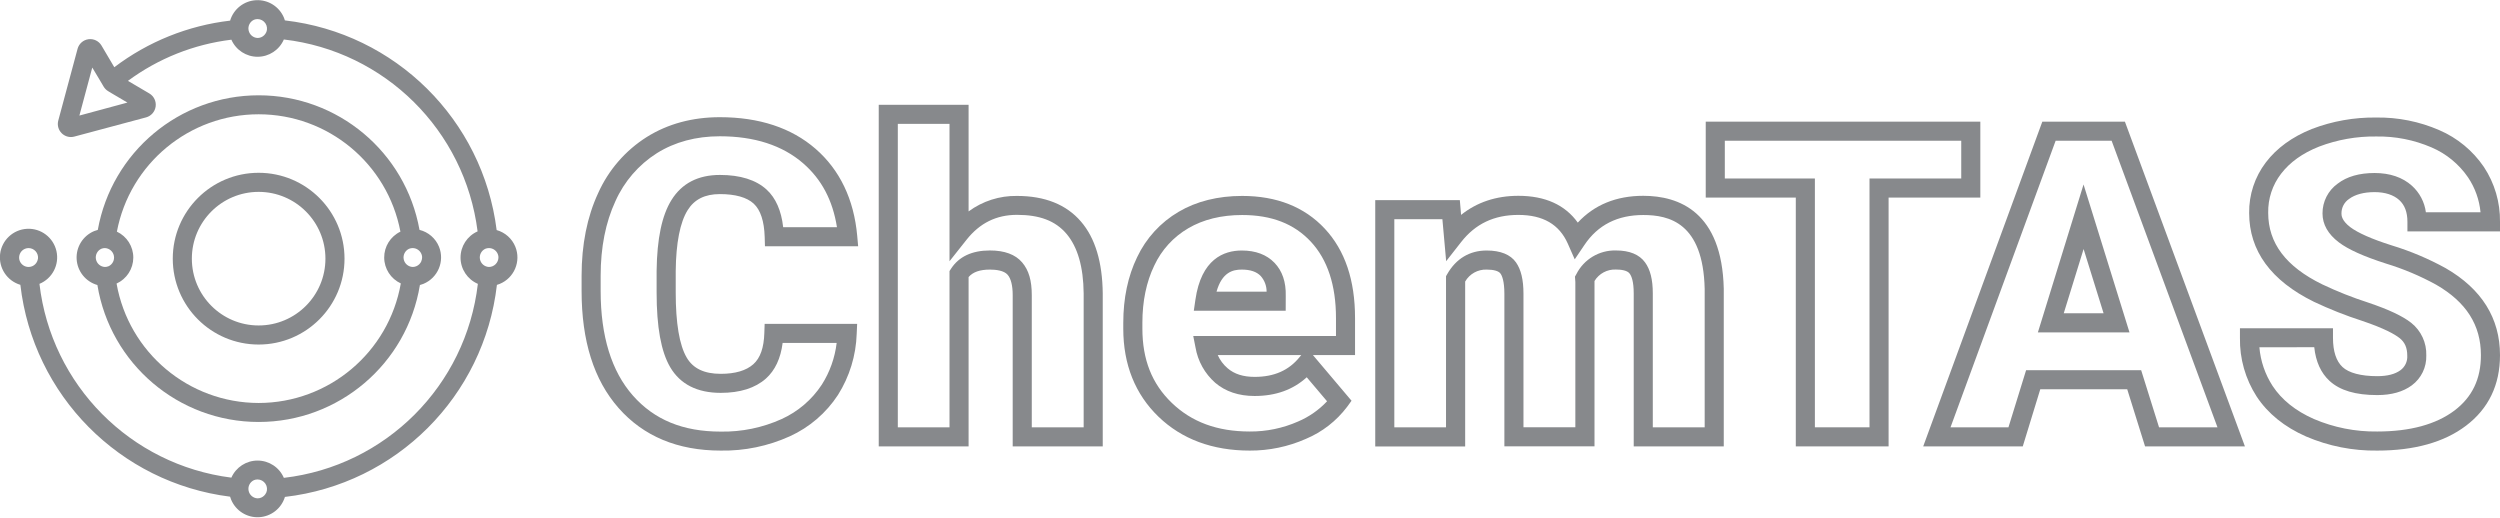
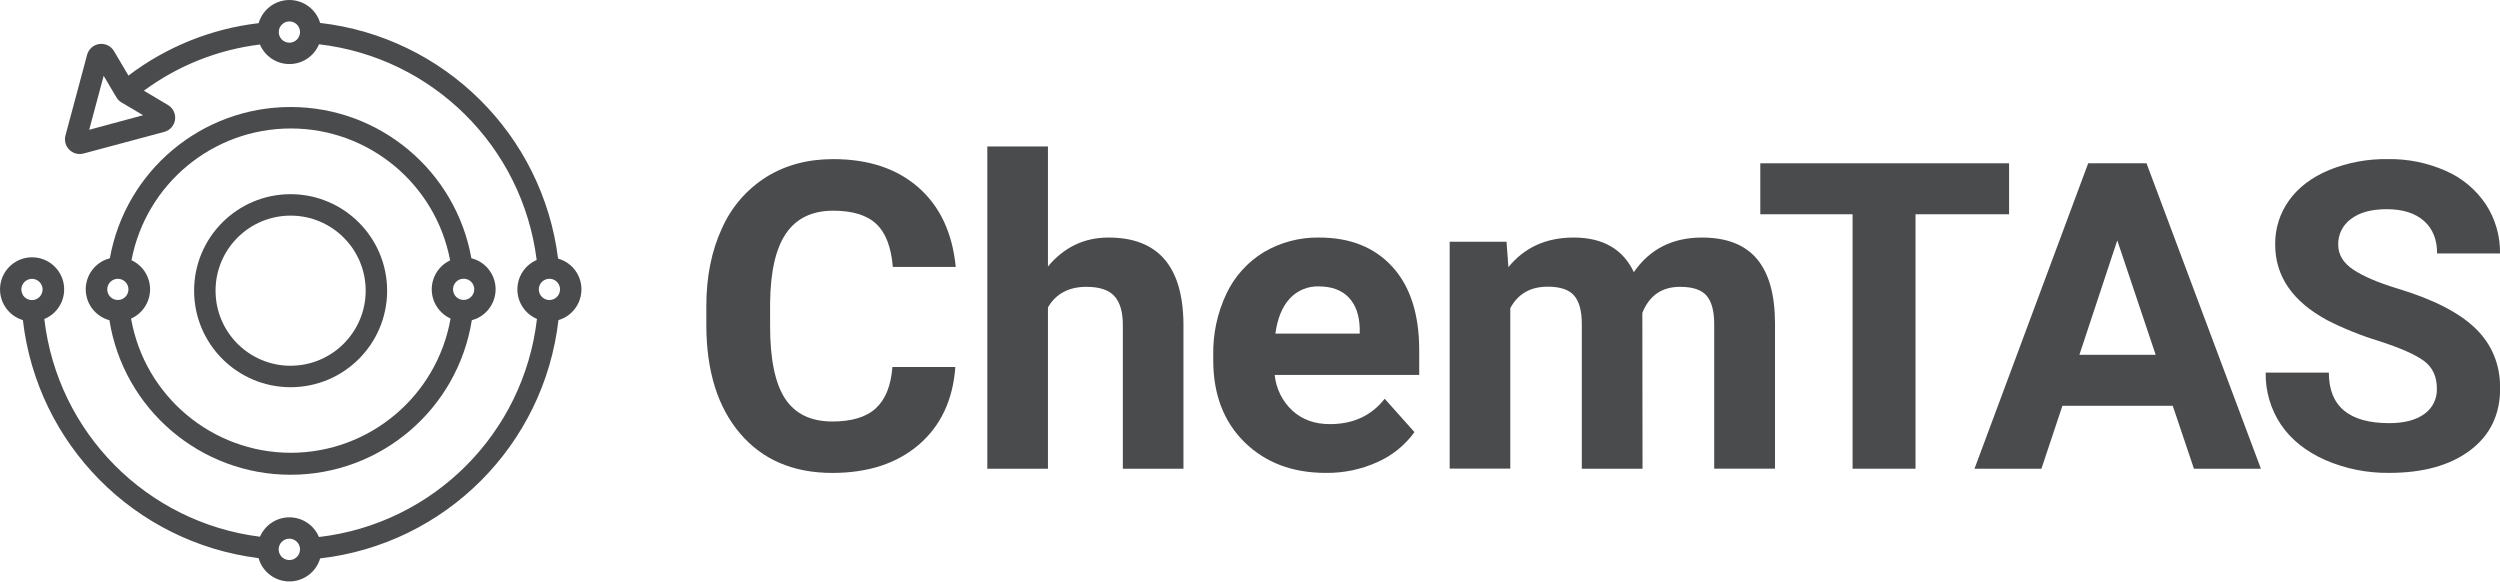
- <svg xmlns="http://www.w3.org/2000/svg" viewBox="0 0 1048.07 216.92">
+ <svg xmlns="http://www.w3.org/2000/svg" viewBox="0 0 1049.05 244">
  <defs>
-     <style>.cls-1{fill:#87898c;}</style>
+     <style>.cls-1{fill:#4a4b4d;}</style>
  </defs>
  <g id="Layer_2" data-name="Layer 2">
    <g id="Layer_1-2" data-name="Layer 1">
-       <path class="cls-1" d="M302.13,188.9c-18,0-32.36-6-42.78-17.82s-15.53-28.2-15.53-49.12v-6.34c0-13.08,2.33-24.74,6.93-34.64a53.81,53.81,0,0,1,20.39-23.54c8.82-5.52,19.13-8.31,30.64-8.31,16.47,0,30,4.46,40.12,13.25S358,83.52,359.37,98.89l.39,4.36H320.69l-.11-3.88c-.2-6.65-1.75-11.36-4.61-14s-7.69-4-14.19-4c-6.27,0-10.68,2.21-13.5,6.74-3.18,5.1-4.87,13.68-5,25.5v9c0,12.89,1.54,22.07,4.6,27.29,2.68,4.59,7.35,6.82,14.28,6.82,6.06,0,10.64-1.35,13.63-4s4.45-7,4.64-13.08l.13-3.87h38.78l-.19,4.19a51.08,51.08,0,0,1-7.85,25.61,47.72,47.72,0,0,1-20.19,17.34A67.32,67.32,0,0,1,302.13,188.9Zm-.35-131.77c-10,0-18.87,2.38-26.4,7.09A46,46,0,0,0,258,84.34c-4.11,8.85-6.19,19.37-6.19,31.28V122c0,18.92,4.55,33.66,13.52,43.83s21,15.11,36.79,15.11a59.49,59.49,0,0,0,25.54-5.25,39.88,39.88,0,0,0,16.87-14.44,41.78,41.78,0,0,0,6.22-17.47H328.1c-.82,6.48-3.17,11.49-7,14.92-4.5,4-10.87,6-18.95,6-9.87,0-17-3.63-21.19-10.78-3.83-6.55-5.69-16.8-5.69-31.33v-9.07c.18-13.54,2.22-23.22,6.23-29.66,4.34-7,11.17-10.52,20.3-10.52,8.57,0,15.17,2.08,19.61,6.17,3.82,3.51,6.14,8.8,6.92,15.75h22.55c-1.79-11.3-6.46-20.11-14.2-26.82C328,60.93,316.27,57.13,301.78,57.13Z" />
-       <path class="cls-1" d="M462.3,187.14H424.55V123.72c0-4-.73-6.92-2.11-8.52-1.55-1.8-4.91-2.18-7.44-2.18-4.17,0-7.11,1-8.94,3.13v71H368.39V43.93h37.67v44.7a33.21,33.21,0,0,1,20.29-6.49c11.67,0,20.69,3.6,26.8,10.72,6,6.93,9,17.06,9.15,30.12Zm-29.75-8H454.3V123c-.1-11.09-2.53-19.49-7.22-25s-11.36-7.93-20.73-7.93c-8.65,0-15.57,3.42-21.16,10.45l-7.13,9V51.93H376.39V179.14h21.67v-65.5l.65-1C402,107.59,407.48,105,415,105c6.12,0,10.66,1.67,13.5,5s4.05,7.66,4.05,13.75Z" />
-       <path class="cls-1" d="M523.93,188.9c-15.61,0-28.48-4.78-38.25-14.2s-14.77-21.87-14.77-36.9v-2.46c0-10.3,1.95-19.57,5.81-27.53a43.64,43.64,0,0,1,17.37-19c7.51-4.43,16.49-6.67,26.67-6.67,14.48,0,26.12,4.61,34.62,13.72s12.69,21.63,12.69,37.46v15.53H550.41L566.6,168l-1.84,2.54A42.05,42.05,0,0,1,547.44,184,57.48,57.48,0,0,1,523.93,188.9Zm-3.17-98.76c-8.73,0-16.34,1.87-22.61,5.56a35.35,35.35,0,0,0-14.23,15.59c-3.33,6.87-5,15-5,24v2.46c0,13,4,23.14,12.33,31.15s19,12,32.69,12a49.34,49.34,0,0,0,20.25-4.19,36,36,0,0,0,12.15-8.48l-8.52-10.07c-5.7,5.21-13,7.85-21.85,7.85-6.65,0-12.2-1.86-16.51-5.53a25.39,25.39,0,0,1-8.28-14.86l-.94-4.77h59.84v-7.53c0-13.73-3.55-24.5-10.54-32S533.1,90.14,520.76,90.14Zm-10.25,58.71a15.61,15.61,0,0,0,4.14,5.54C517.5,156.83,521.2,158,526,158c8.18,0,14.36-2.74,18.88-8.36l.65-.8ZM539,130.27H500.48l.66-4.56c2.44-17.1,11.92-20.69,19.45-20.69,5.8,0,10.41,1.73,13.7,5.14s4.88,8.08,4.73,13.92Zm-29-8h21a9.85,9.85,0,0,0-2.46-6.55c-1.75-1.82-4.36-2.7-7.95-2.7C516.77,113,512.29,114.18,510,122.27Z" />
-       <path class="cls-1" d="M722.65,187.14H684.9V123c0-5-.92-7.24-1.69-8.28-1-1.42-3.7-1.72-5.75-1.72a10,10,0,0,0-9,4.8v69.32H630.68V123.19c0-5.4-1-7.65-1.64-8.51-.76-1.07-2.82-1.66-5.8-1.66a10,10,0,0,0-9,5v69.16H576.54V83.9H612l.53,6.19c6.59-5.28,14.62-8,24-8,11.21,0,19.57,3.77,24.92,11.23,6.93-7.46,16.14-11.23,27.45-11.23,15,0,33,6.75,33.75,38.94Zm-29.75-8h21.75v-58c-.63-27.81-15-31-25.75-31s-19,4.11-24.68,12.58l-4.05,6-2.92-6.62c-3.56-8-10.34-12-20.72-12-10.18,0-18,3.73-24,11.4l-6.26,8L604.69,91.9H584.54v87.24h21.67V115.79l.53-.92c3.69-6.44,9.39-9.85,16.5-9.85,5.8,0,10,1.69,12.32,5,2.1,3,3.12,7.25,3.12,13.14v55.95h21.75V118.23l-.16-2.27.57-1A18.08,18.08,0,0,1,677.46,105c5.66,0,9.76,1.67,12.19,5,2.19,3,3.25,7.23,3.25,13Z" />
-       <path class="cls-1" d="M791.75,187.14h-38.9V82.83H715.09V51H830.21V82.83H791.75Zm-30.9-8h22.9V74.83h38.46V59H723.09V74.83h37.76Z" />
-       <path class="cls-1" d="M941.13,187.14H899.27l-7.48-23.95H855.34L848,187.14H806.26L856.2,51h34.62Zm-36-8h24.5L885.25,59H861.78L817.71,179.14H842l7.4-23.95h48.23Zm-12.39-39.8h-38.4l19.14-62Zm-27.56-8h16.7l-8.38-26.94Z" />
-       <path class="cls-1" d="M996.62,188.9A73.18,73.18,0,0,1,966.79,183c-9.1-4-16.07-9.67-20.74-16.77a44,44,0,0,1-7-24.6v-4h39v4c0,5.67,1.36,9.78,4,12.24s7.68,3.83,14.59,3.83c4.21,0,7.48-.85,9.72-2.51a7,7,0,0,0,2.83-6.08c0-3.3-1-5.66-3.28-7.42-1.94-1.53-6.23-4-15.65-7.18a167.08,167.08,0,0,1-20.21-8c-18-8.85-27.14-21.37-27.14-37.21a34.21,34.21,0,0,1,7-21.22c4.57-6,11-10.68,19.26-14a72.79,72.79,0,0,1,27-4.81,63.92,63.92,0,0,1,26.42,5.28A43.29,43.29,0,0,1,1041.32,70a40.71,40.71,0,0,1,6.75,23v4h-38.81V93c0-4.07-1.14-7.07-3.47-9.17s-5.84-3.29-10.31-3.29-8.18,1-10.65,2.84a7.24,7.24,0,0,0-3.22,6.1c0,.73,0,2.94,3.7,5.75,3.14,2.38,9,5,17.38,7.65a118.31,118.31,0,0,1,22.6,9.54c15.11,8.71,22.78,21,22.78,36.48,0,12.47-4.8,22.43-14.27,29.59C1024.68,185.4,1012.17,188.9,996.62,188.9ZM947.2,145.59a35.13,35.13,0,0,0,5.54,16.21c3.81,5.8,9.62,10.46,17.29,13.85a65.32,65.32,0,0,0,26.59,5.25c13.77,0,24.66-3,32.36-8.79,7.46-5.65,11.09-13.24,11.09-23.21,0-12.6-6.14-22.27-18.78-29.55a110.57,110.57,0,0,0-21-8.85c-9.38-3-15.85-5.92-19.77-8.9-4.55-3.45-6.86-7.53-6.86-12.12A15.27,15.27,0,0,1,980,77c3.9-3,9.11-4.47,15.5-4.47s11.71,1.8,15.65,5.34A18.18,18.18,0,0,1,1017,89h22.91a31.67,31.67,0,0,0-5.21-14.6,35.54,35.54,0,0,0-15.34-12.61,56.21,56.21,0,0,0-23.14-4.57,64.86,64.86,0,0,0-24,4.24C965.29,64.2,960,68,956.28,72.85a26,26,0,0,0-5.39,16.37c0,12.71,7.42,22.54,22.67,30a158,158,0,0,0,19.23,7.63c8.55,2.88,14.46,5.65,18.06,8.49a16.79,16.79,0,0,1,6.32,13.7,15,15,0,0,1-6.06,12.5c-3.65,2.71-8.53,4.09-14.49,4.09-9.1,0-15.64-1.94-20-5.94-3.63-3.33-5.78-8.07-6.42-14.13Z" />
-       <path class="cls-1" d="M184.05,103.45a11.91,11.91,0,0,0-8.18-7.08A68.51,68.51,0,0,0,41,96.38a13,13,0,0,0-1.53.5,12,12,0,0,0,1.36,22.61,68.51,68.51,0,0,0,135.21,0,13,13,0,0,0,1.45-.48A12,12,0,0,0,184.05,103.45ZM45.46,111.63a4,4,0,0,1-1.49.29,4,4,0,0,1-1.49-7.63A4,4,0,0,1,44,104a4,4,0,0,1,1.49,7.63Zm63,57.31a60.58,60.58,0,0,1-59.59-50.06A12,12,0,0,0,49,97.11a60.5,60.5,0,0,1,118.87,0,12,12,0,0,0,.16,21.71A60.59,60.59,0,0,1,108.43,168.94Zm68.19-59.44a4,4,0,0,1-2.16,2.13,4,4,0,0,1-1.49.29,4,4,0,0,1-1.5-7.63A4.12,4.12,0,0,1,173,104a4,4,0,0,1,3.67,2.47,3.66,3.66,0,0,1,.28,1.13h0a3.42,3.42,0,0,1,0,.55A4,4,0,0,1,176.62,109.5Z" />
-       <path class="cls-1" d="M108.43,72.44a36,36,0,1,0,36,36A36,36,0,0,0,108.43,72.44Zm0,64a28,28,0,1,1,28-28A28,28,0,0,1,108.43,136.44Z" />
-       <path class="cls-1" d="M216.05,103.45a11.92,11.92,0,0,0-7.84-7A101.17,101.17,0,0,0,119.43,8.55a8.94,8.94,0,0,0-.38-1.1,12,12,0,0,0-22.58,1.2A99.32,99.32,0,0,0,47.92,28.19l-5.39-9.13a5.49,5.49,0,0,0-10,1.37L24.43,50.54a5.49,5.49,0,0,0,5.31,6.91,5.21,5.21,0,0,0,1.41-.19L61.27,49.2a5.49,5.49,0,0,0,1.37-10l-9-5.3A91.54,91.54,0,0,1,97,16.64a12,12,0,0,0,22-.09A92.67,92.67,0,0,1,200.22,97a12,12,0,0,0,.11,22A92.67,92.67,0,0,1,119,200.33a12,12,0,0,0-22-.09A92.68,92.68,0,0,1,16.54,119a12,12,0,1,0-8,.41,101.19,101.19,0,0,0,87.92,88.81,11.38,11.38,0,0,0,.43,1.24,12,12,0,0,0,22.56-1.14,101.16,101.16,0,0,0,88.87-88.89,9.94,9.94,0,0,0,1.16-.4A12,12,0,0,0,216.05,103.45Zm-182.77-55,5.4-20.13,3,5,1.77,3a5.52,5.52,0,0,0,1.94,1.93l1.66,1L53.42,43ZM111.62,13.5a4,4,0,0,1-2.16,2.13,4,4,0,0,1-1.49.29,4,4,0,0,1-1.5-7.63A4.12,4.12,0,0,1,108,8a4,4,0,0,1,3.65,5.5ZM15.9,108.44a4,4,0,0,1-2.44,3.19,4,4,0,0,1-1.49.29,4,4,0,0,1-3.67-2.47,3.67,3.67,0,0,1-.26-1,4,4,0,0,1,2.44-4.15A4,4,0,0,1,12,104a4,4,0,0,1,3.93,4.44Zm95.72,98.06a4,4,0,0,1-2.16,2.13,4,4,0,0,1-1.49.29,4,4,0,0,1-1.5-7.63A4.12,4.12,0,0,1,108,201a4,4,0,0,1,3.65,5.5Zm97-97a4,4,0,0,1-2.16,2.13,4,4,0,0,1-1.49.29,4,4,0,0,1-1.5-7.63A4.12,4.12,0,0,1,205,104a4,4,0,0,1,3.67,2.47,3.66,3.66,0,0,1,.28,1.13,3.53,3.53,0,0,1,0,.56A4,4,0,0,1,208.62,109.5Z" />
+       <path class="cls-1" d="M400.88,154q-1.5,20.69-15.28,32.56t-36.31,11.89q-24.65,0-38.77-16.6t-14.13-45.55v-7.83q0-18.48,6.52-32.57a48.79,48.79,0,0,1,18.61-21.61q12.11-7.53,28.13-7.52,22.17,0,35.73,11.88T401.05,112H374.64q-1-12.42-6.9-18t-18.09-5.59q-13.22,0-19.76,9.46t-6.74,29.36v9.68q0,20.78,6.3,30.37t19.84,9.59q12.24,0,18.27-5.59T374.47,154Z" />
+       <path class="cls-1" d="M439.74,111.82q10.13-12.15,25.44-12.14,31,0,31.42,36v61H471.17v-60.3q0-8.19-3.52-12.1t-11.71-3.92q-11.18,0-16.2,8.63v67.69H414.3V61.47h25.44Z" />
+       <path class="cls-1" d="M556.37,198.44q-21,0-34.11-12.86T509.1,151.34v-2.46a57.65,57.65,0,0,1,5.54-25.66,40.78,40.78,0,0,1,15.71-17.43,44.19,44.19,0,0,1,23.2-6.11q19.55,0,30.76,12.32t11.22,34.94v10.39H534.89a23.59,23.59,0,0,0,7.44,15q6.2,5.64,15.71,5.64,14.7,0,23-10.65l12.5,14A38.21,38.21,0,0,1,578,193.9,50.87,50.87,0,0,1,556.37,198.44Zm-2.91-78.26a15.89,15.89,0,0,0-12.28,5.13q-4.71,5.13-6,14.68h35.39v-2q-.18-8.49-4.58-13.13T553.46,120.18Z" />
+       <path class="cls-1" d="M632.17,101.44l.79,10.65q10.13-12.42,27.37-12.41,18.4,0,25.26,14.52,10-14.52,28.61-14.52,15.49,0,23.06,9t7.57,27.15v60.83H719.31V135.94q0-8.1-3.17-11.84T705,120.36q-11.44,0-15.84,10.92l.08,65.4H663.76V136q0-8.28-3.25-12t-11.09-3.7q-10.83,0-15.67,9v67.34H608.31V101.44Z" />
+       <path class="cls-1" d="M843.05,89.91H803.79V196.68H777.38V89.91H738.66V68.52H843.05Z" />
+       <path class="cls-1" d="M911.73,170.27h-46.3l-8.81,26.41H828.54L876.25,68.52h24.47l48,128.16H920.62Zm-39.17-21.39h32l-16.11-48Z" />
+       <path class="cls-1" d="M1022.56,163.05c0-5-1.76-8.81-5.28-11.49s-9.86-5.48-19-8.45a134.42,134.42,0,0,1-21.74-8.75q-21.84-11.81-21.83-31.78a31,31,0,0,1,5.85-18.53q5.85-8.13,16.81-12.72a63.33,63.33,0,0,1,24.6-4.57,57.66,57.66,0,0,1,24.47,5,38.94,38.94,0,0,1,16.68,14,36.74,36.74,0,0,1,5.94,20.6h-26.4q0-8.81-5.55-13.69t-15.58-4.89q-9.67,0-15,4.1a12.91,12.91,0,0,0-5.37,10.78q0,6.26,6.3,10.47t18.52,7.93q22.55,6.77,32.84,16.81t10.29,25q0,16.63-12.58,26.09t-33.89,9.47A65.45,65.45,0,0,1,975.64,193q-12.14-5.42-18.52-14.83a37.94,37.94,0,0,1-6.39-21.83h26.5q0,21.21,25.35,21.22,9.42,0,14.7-3.83A12.47,12.47,0,0,0,1022.56,163.05Z" />
+       <path class="cls-1" d="M122,81.48A40.5,40.5,0,1,0,162.45,122,40.55,40.55,0,0,0,122,81.48Zm0,72A31.5,31.5,0,1,1,153.45,122,31.53,31.53,0,0,1,122,153.47Z" />
+       <path class="cls-1" d="M207,116.36a13.4,13.4,0,0,0-9.2-8,77.06,77.06,0,0,0-151.7,0,16,16,0,0,0-1.73.58,13.44,13.44,0,0,0,1.54,25.43,77,77,0,0,0,152.07,0,12.57,12.57,0,0,0,1.64-.54A13.46,13.46,0,0,0,207,116.36Zm-155.88,9.2a4.45,4.45,0,1,1,2.45-5.8A4.46,4.46,0,0,1,51.13,125.56ZM122,190a68.15,68.15,0,0,1-67-56.31,13.46,13.46,0,0,0,.18-24.5,68.06,68.06,0,0,1,133.71.06,13.44,13.44,0,0,0,.18,24.41A68.17,68.17,0,0,1,122,190Zm77-68.42a4.45,4.45,0,1,1-8.55-1.9,4.39,4.39,0,0,1,2.42-2.4,4.46,4.46,0,0,1,6.13,3.87A3.09,3.09,0,0,1,199,121.61Z" />
+       <path class="cls-1" d="M243,116.36a13.36,13.36,0,0,0-8.82-7.86A113.79,113.79,0,0,0,134.34,9.62a12.25,12.25,0,0,0-.44-1.24A13.47,13.47,0,0,0,121.43,0a13.48,13.48,0,0,0-12.91,9.72,111.83,111.83,0,0,0-54.62,22L47.83,21.44A6.17,6.17,0,0,0,36.55,23L27.47,56.85a6.17,6.17,0,0,0,6,7.77,6.06,6.06,0,0,0,1.58-.2l33.88-9.08a6.17,6.17,0,0,0,1.54-11.28l-10.09-6a103,103,0,0,1,48.7-19.38h0a13.43,13.43,0,0,0,24.78-.1h0A104.21,104.21,0,0,1,225.2,109.1a13.45,13.45,0,0,0,.12,24.73,104.22,104.22,0,0,1-91.48,91.51,13.44,13.44,0,0,0-24.75-.12A104.21,104.21,0,0,1,18.6,133.87a13.46,13.46,0,1,0-9,.45h0a113.8,113.8,0,0,0,98.9,99.88h0a13,13,0,0,0,.48,1.41,13.45,13.45,0,0,0,25.36-1.29,113.76,113.76,0,0,0,100-100h0a10.67,10.67,0,0,0,1.31-.45A13.46,13.46,0,0,0,243,116.36ZM37.43,54.46,43.5,31.81l3.36,5.68,2,3.37A6.07,6.07,0,0,0,51,43l1.88,1.11,7.17,4.24Zm88.11-39.27a4.38,4.38,0,0,1-2.42,2.39,4.46,4.46,0,1,1,2.42-2.39ZM9.33,123.12A4.41,4.41,0,0,1,9,122a4.32,4.32,0,0,1,.31-2.26,4.45,4.45,0,0,1,2.43-2.4,4.44,4.44,0,0,1,5.8,2.45,4.26,4.26,0,0,1,.29,2.21,4.45,4.45,0,0,1-8.54,1.15ZM125.54,232.27a4.39,4.39,0,0,1-2.42,2.4,4.48,4.48,0,1,1,2.42-2.4Zm109.11-109.1a4.45,4.45,0,0,1-2.42,2.39,4.5,4.5,0,0,1-1.68.34,4.46,4.46,0,0,1-1.68-8.59,4.4,4.4,0,0,1,1.67-.33,4.45,4.45,0,0,1,4.13,2.78,3.84,3.84,0,0,1,.32,1.44v0a1.82,1.82,0,0,1,0,.33A4.61,4.61,0,0,1,234.65,123.17Z" />
    </g>
  </g>
</svg>
